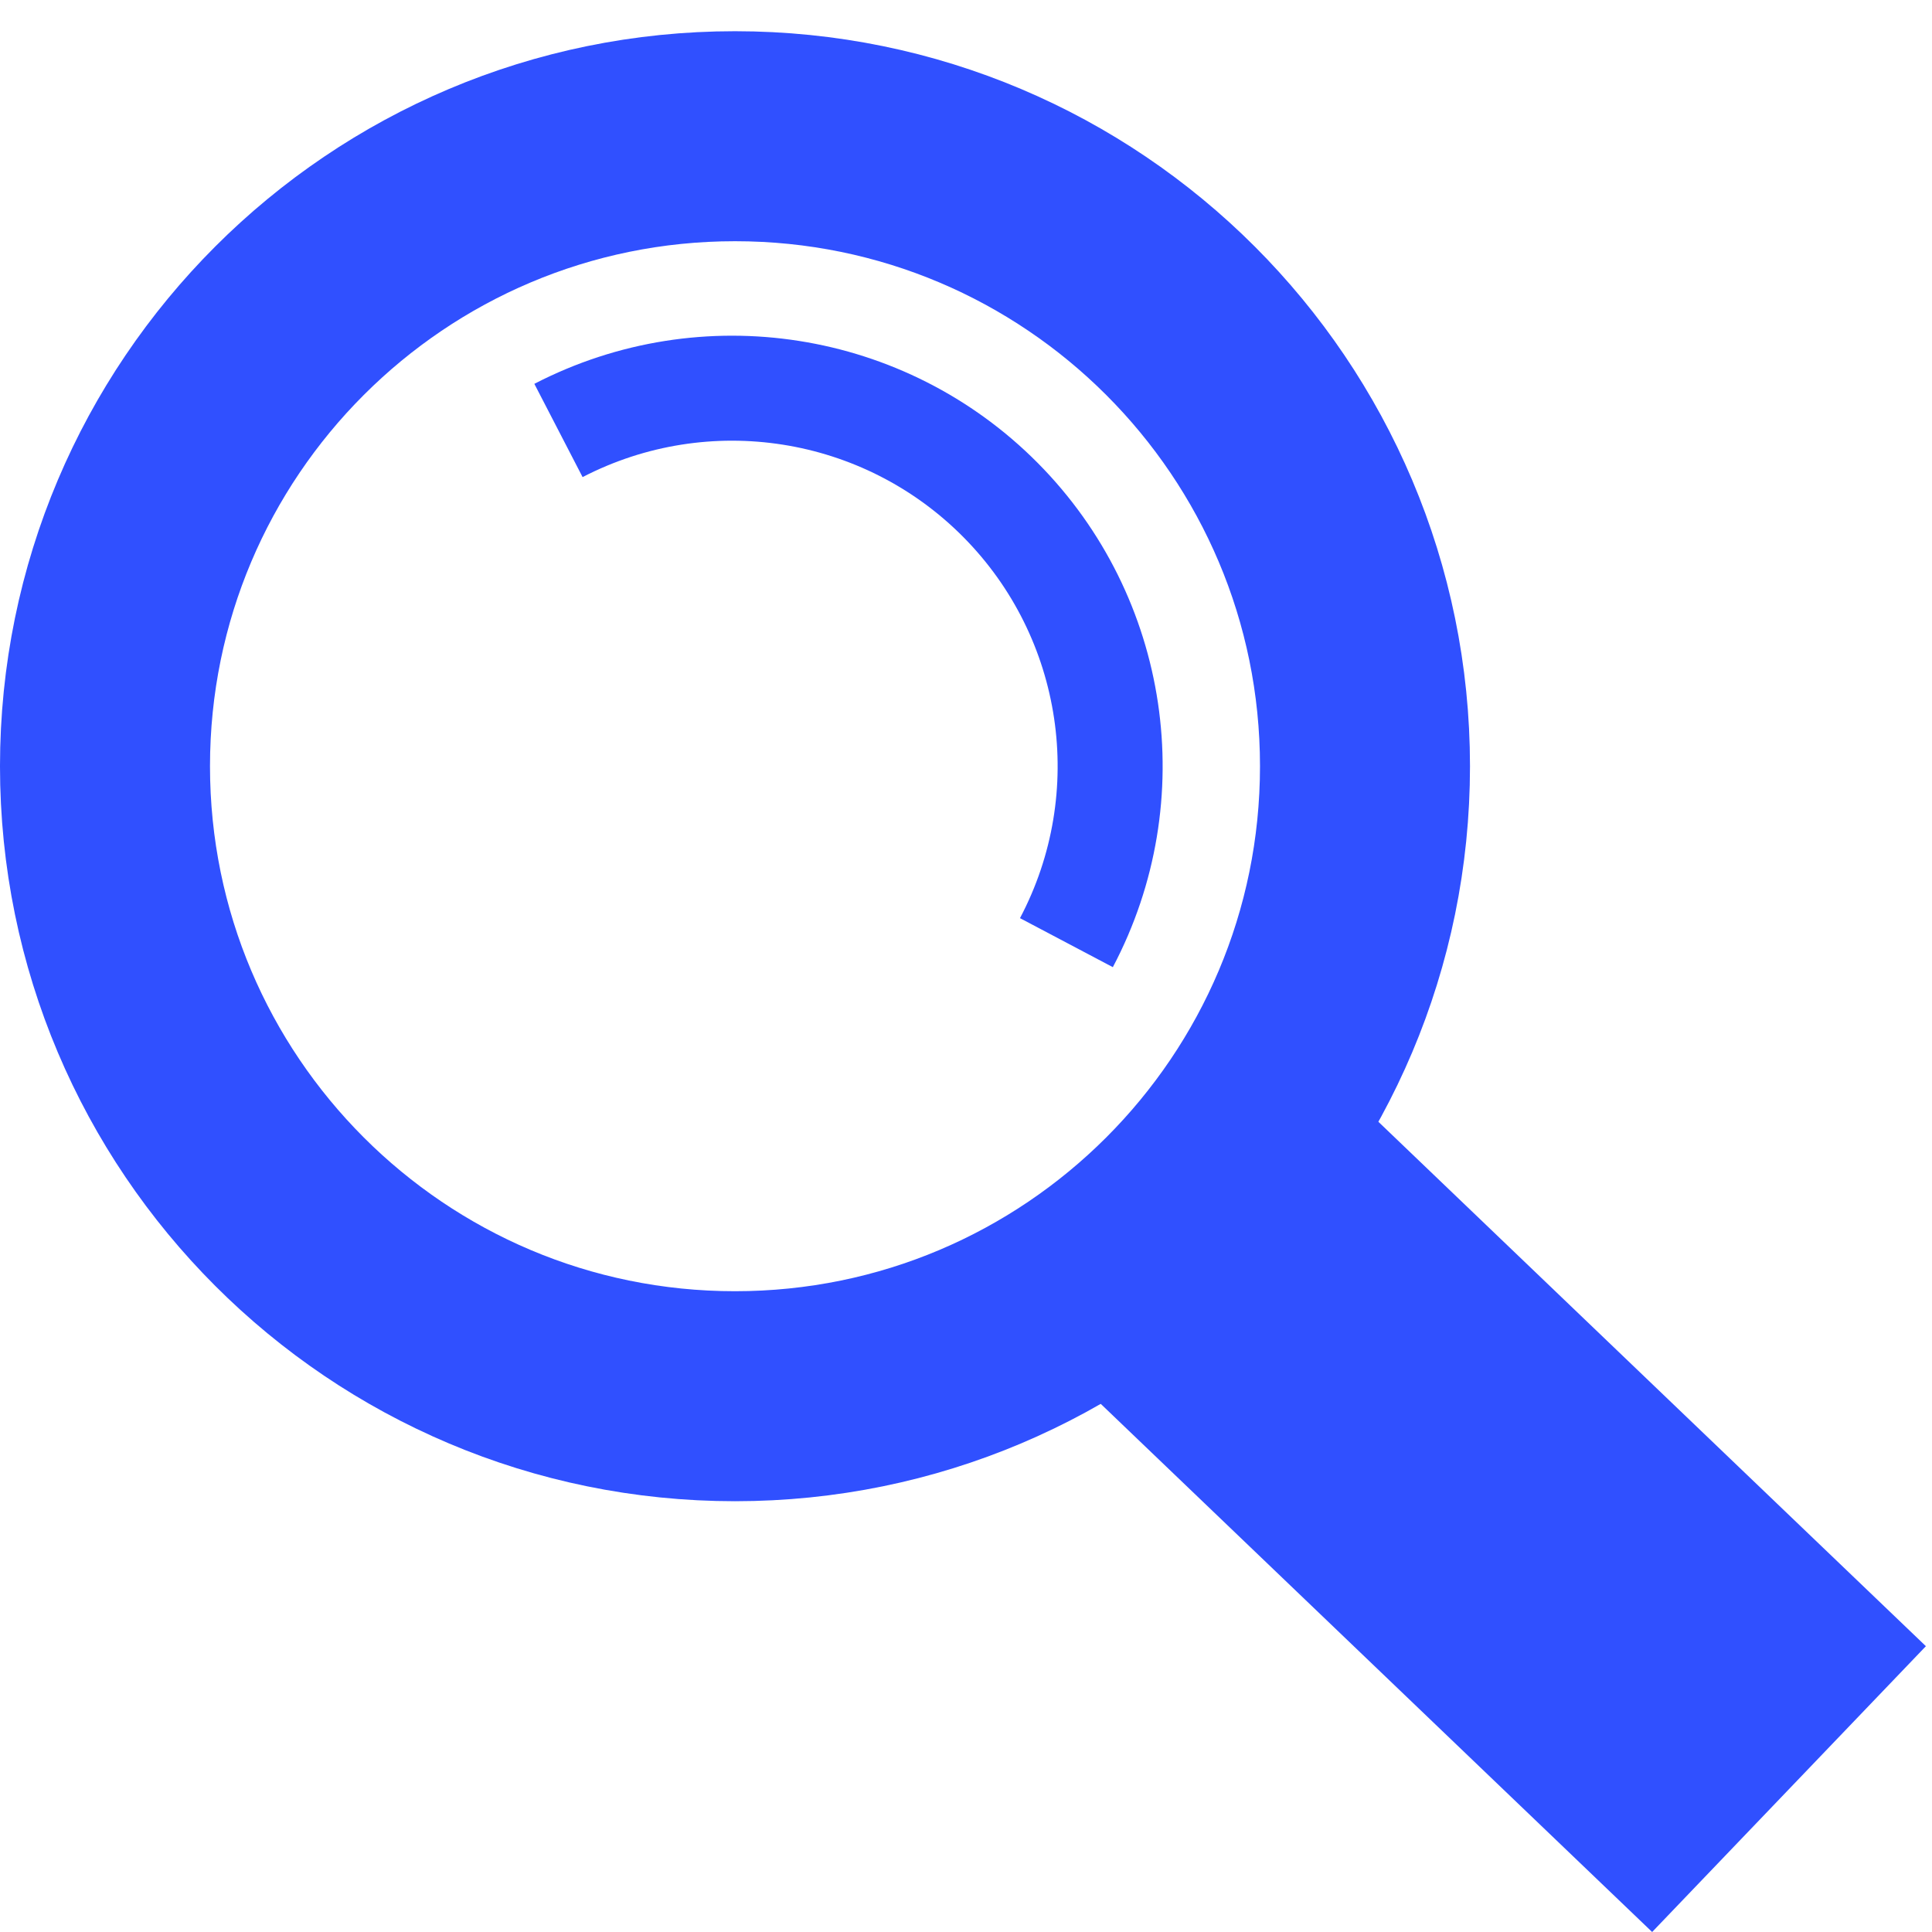
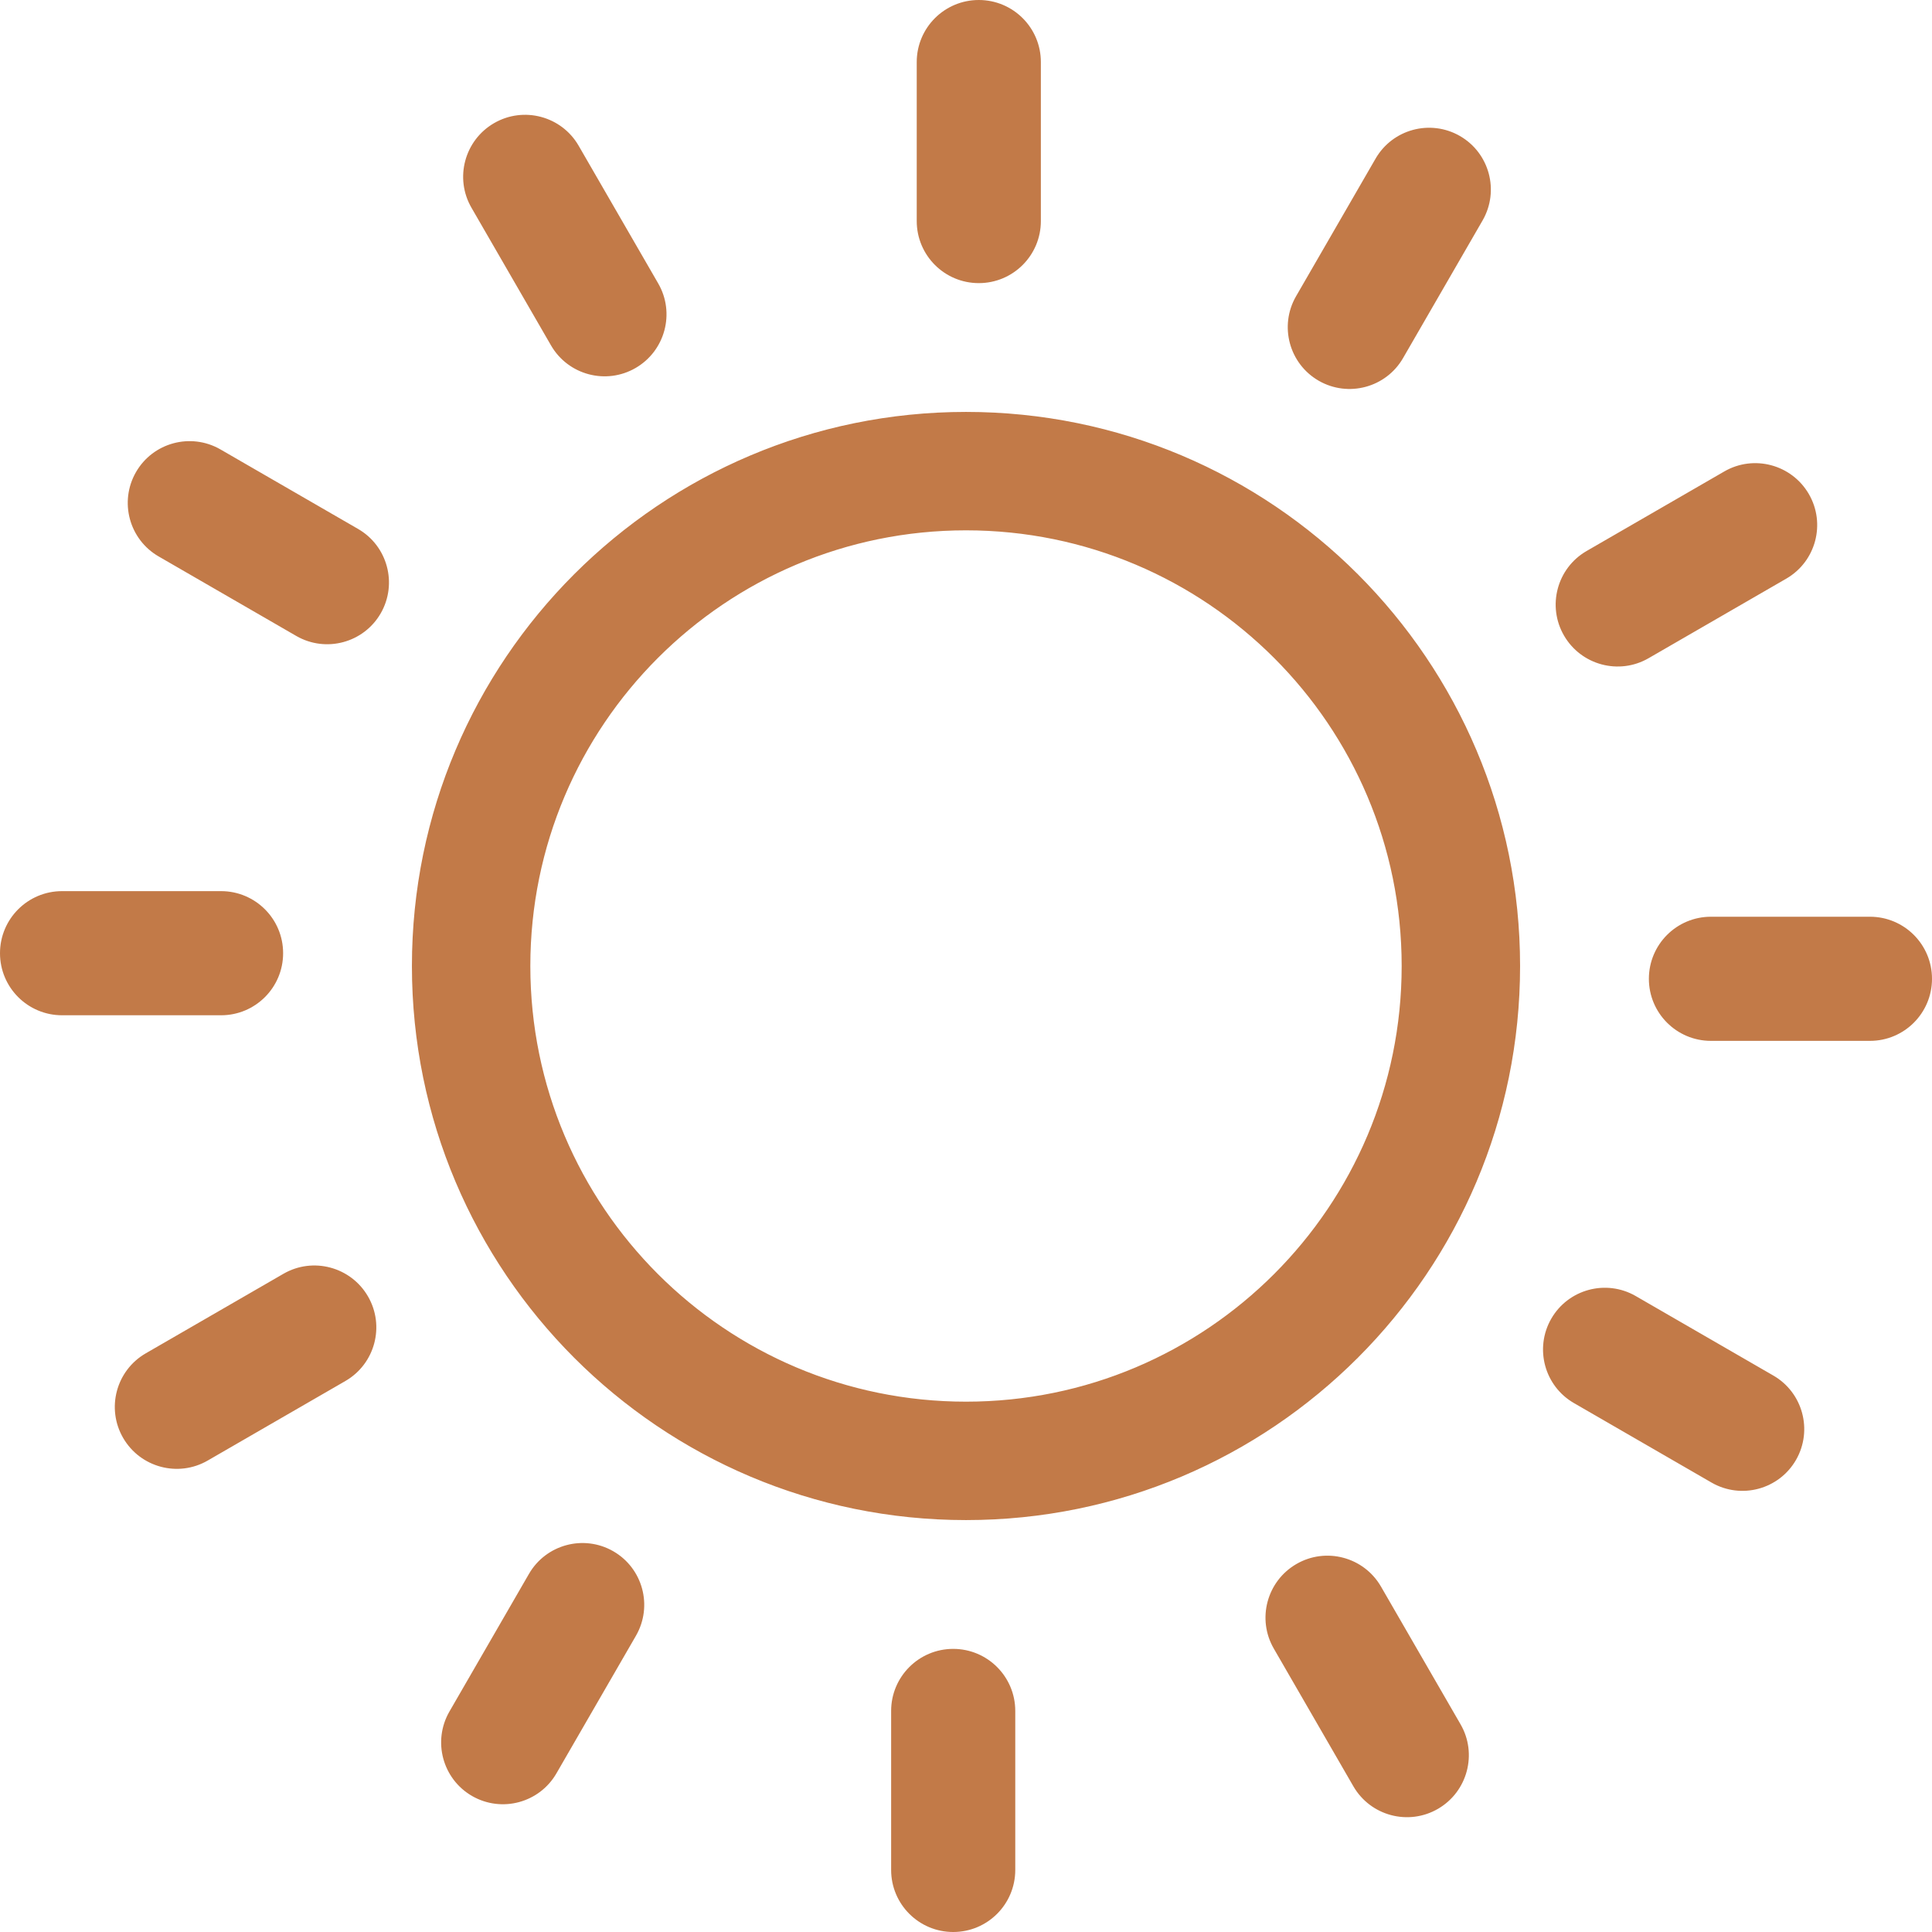
- <svg xmlns="http://www.w3.org/2000/svg" id="svg8" version="1.1" viewBox="0 0 92 92" height="92mm" width="92mm">
-   <defs id="defs2" />
-   <g transform="translate(-40.9213,-17.41653)" id="layer1">
-     <circle r="0" style="fill:none;stroke:#000000;stroke-width:12;stroke-miterlimit:4;stroke-dasharray:none;stroke-opacity:1" cy="92" cx="75" id="path3713" />
-     <circle r="30" cy="53.903" cx="75.921" id="path834" style="fill:none;fill-opacity:1;stroke:#3050ff;stroke-width:10;stroke-miterlimit:4;stroke-dasharray:none;stroke-opacity:1" />
-     <path d="m 67.515,37.915 a 18,18 0 0 1 21.051,3.312 18,18 0 0 1 3.137,21.078" id="path852" style="fill:none;fill-opacity:1;stroke:#3050ff;stroke-width:5;stroke-miterlimit:4;stroke-dasharray:none;stroke-opacity:1" />
-     <rect transform="rotate(-46.23471)" ry="1.8669105e-13" y="122.09" x="3.706" height="39.963" width="18.846" id="rect912" style="opacity:1;fill:#3050ff;fill-opacity:1;stroke:none;stroke-width:8;stroke-miterlimit:4;stroke-dasharray:none;stroke-opacity:1" />
-   </g>
+ <svg xmlns="http://www.w3.org/2000/svg" version="1.1" id="Layer_1" x="0px" y="0px" viewBox="0 0 240 240" style="enable-background:new 0 0 240 240" xml:space="preserve">
+   <defs id="defs1" />
+   <path d="m 58.57,25.81 c -2.13,-3.67 -0.87,-8.38 2.8,-10.51 3.67,-2.13 8.38,-0.88 10.51,2.8 l 9.88,17.1 c 2.13,3.67 0.87,8.38 -2.8,10.51 -3.67,2.13 -8.38,0.88 -10.51,-2.8 z M 120,51.17 c 19.01,0 36.21,7.7 48.67,20.16 12.45,12.46 20.16,29.67 20.16,48.67 0,19.01 -7.7,36.21 -20.16,48.67 -12.46,12.46 -29.66,20.16 -48.67,20.16 -19.01,0 -36.21,-7.7 -48.67,-20.16 C 58.88,156.21 51.17,139.01 51.17,120 51.17,100.99 58.87,83.79 71.33,71.33 83.79,58.88 101,51.17 120,51.17 Z m 38.27,30.56 C 148.48,71.94 134.95,65.88 120,65.88 c -14.95,0 -28.48,6.06 -38.27,15.85 -9.79,9.79 -15.85,23.32 -15.85,38.27 0,14.95 6.06,28.48 15.85,38.27 9.79,9.79 23.32,15.85 38.27,15.85 14.95,0 28.48,-6.06 38.27,-15.85 9.79,-9.79 15.85,-23.32 15.85,-38.27 0,-14.95 -6.06,-28.48 -15.85,-38.27 z M 113.88,7.71 c 0,-4.26 3.45,-7.71 7.71,-7.71 4.26,0 7.71,3.45 7.71,7.71 v 19.75 c 0,4.26 -3.45,7.71 -7.71,7.71 -4.26,0 -7.71,-3.45 -7.71,-7.71 z m 56.99,12.01 c 2.11,-3.67 6.8,-4.94 10.48,-2.83 3.67,2.11 4.94,6.8 2.83,10.48 l -9.88,17.1 c -2.11,3.67 -6.8,4.94 -10.48,2.83 -3.67,-2.11 -4.94,-6.8 -2.83,-10.48 z m 43.32,38.85 c 3.67,-2.13 8.38,-0.87 10.51,2.8 2.13,3.67 0.88,8.38 -2.8,10.51 l -17.1,9.88 c -3.67,2.13 -8.38,0.87 -10.51,-2.8 -2.13,-3.67 -0.88,-8.38 2.8,-10.51 z m 18.1,55.31 c 4.26,0 7.71,3.45 7.71,7.71 0,4.26 -3.45,7.71 -7.71,7.71 h -19.75 c -4.26,0 -7.71,-3.45 -7.71,-7.71 0,-4.26 3.45,-7.71 7.71,-7.71 z m -12.01,56.99 c 3.67,2.11 4.94,6.8 2.83,10.48 -2.11,3.67 -6.8,4.94 -10.48,2.83 l -17.1,-9.88 c -3.67,-2.11 -4.94,-6.8 -2.83,-10.48 2.11,-3.67 6.8,-4.94 10.48,-2.83 z m -38.85,43.32 c 2.13,3.67 0.87,8.38 -2.8,10.51 -3.67,2.13 -8.38,0.88 -10.51,-2.8 l -9.88,-17.1 c -2.13,-3.67 -0.87,-8.38 2.8,-10.51 3.67,-2.13 8.38,-0.88 10.51,2.8 z m -55.31,18.1 c 0,4.26 -3.45,7.71 -7.71,7.71 -4.26,0 -7.71,-3.45 -7.71,-7.71 v -19.75 c 0,-4.26 3.45,-7.71 7.71,-7.71 4.26,0 7.71,3.45 7.71,7.71 z M 69.13,220.28 c -2.11,3.67 -6.8,4.94 -10.48,2.83 -3.67,-2.11 -4.94,-6.8 -2.83,-10.48 l 9.88,-17.1 c 2.11,-3.67 6.8,-4.94 10.48,-2.83 3.67,2.11 4.94,6.8 2.83,10.48 z M 25.81,181.43 c -3.67,2.13 -8.38,0.87 -10.51,-2.8 -2.13,-3.67 -0.88,-8.38 2.8,-10.51 l 17.1,-9.88 c 3.67,-2.13 8.38,-0.87 10.51,2.8 2.13,3.67 0.88,8.38 -2.8,10.51 z M 7.71,126.12 C 3.45,126.12 0,122.67 0,118.41 0,114.15 3.45,110.7 7.71,110.7 h 19.75 c 4.26,0 7.71,3.45 7.71,7.71 0,4.26 -3.45,7.71 -7.71,7.71 H 7.71 Z M 19.72,69.13 c -3.67,-2.11 -4.94,-6.8 -2.83,-10.48 2.11,-3.67 6.8,-4.94 10.48,-2.83 l 17.1,9.88 c 3.67,2.11 4.94,6.8 2.83,10.48 -2.11,3.67 -6.8,4.94 -10.48,2.83 z" id="path1" style="fill:#c27a48;fill-opacity:1" />
</svg>
